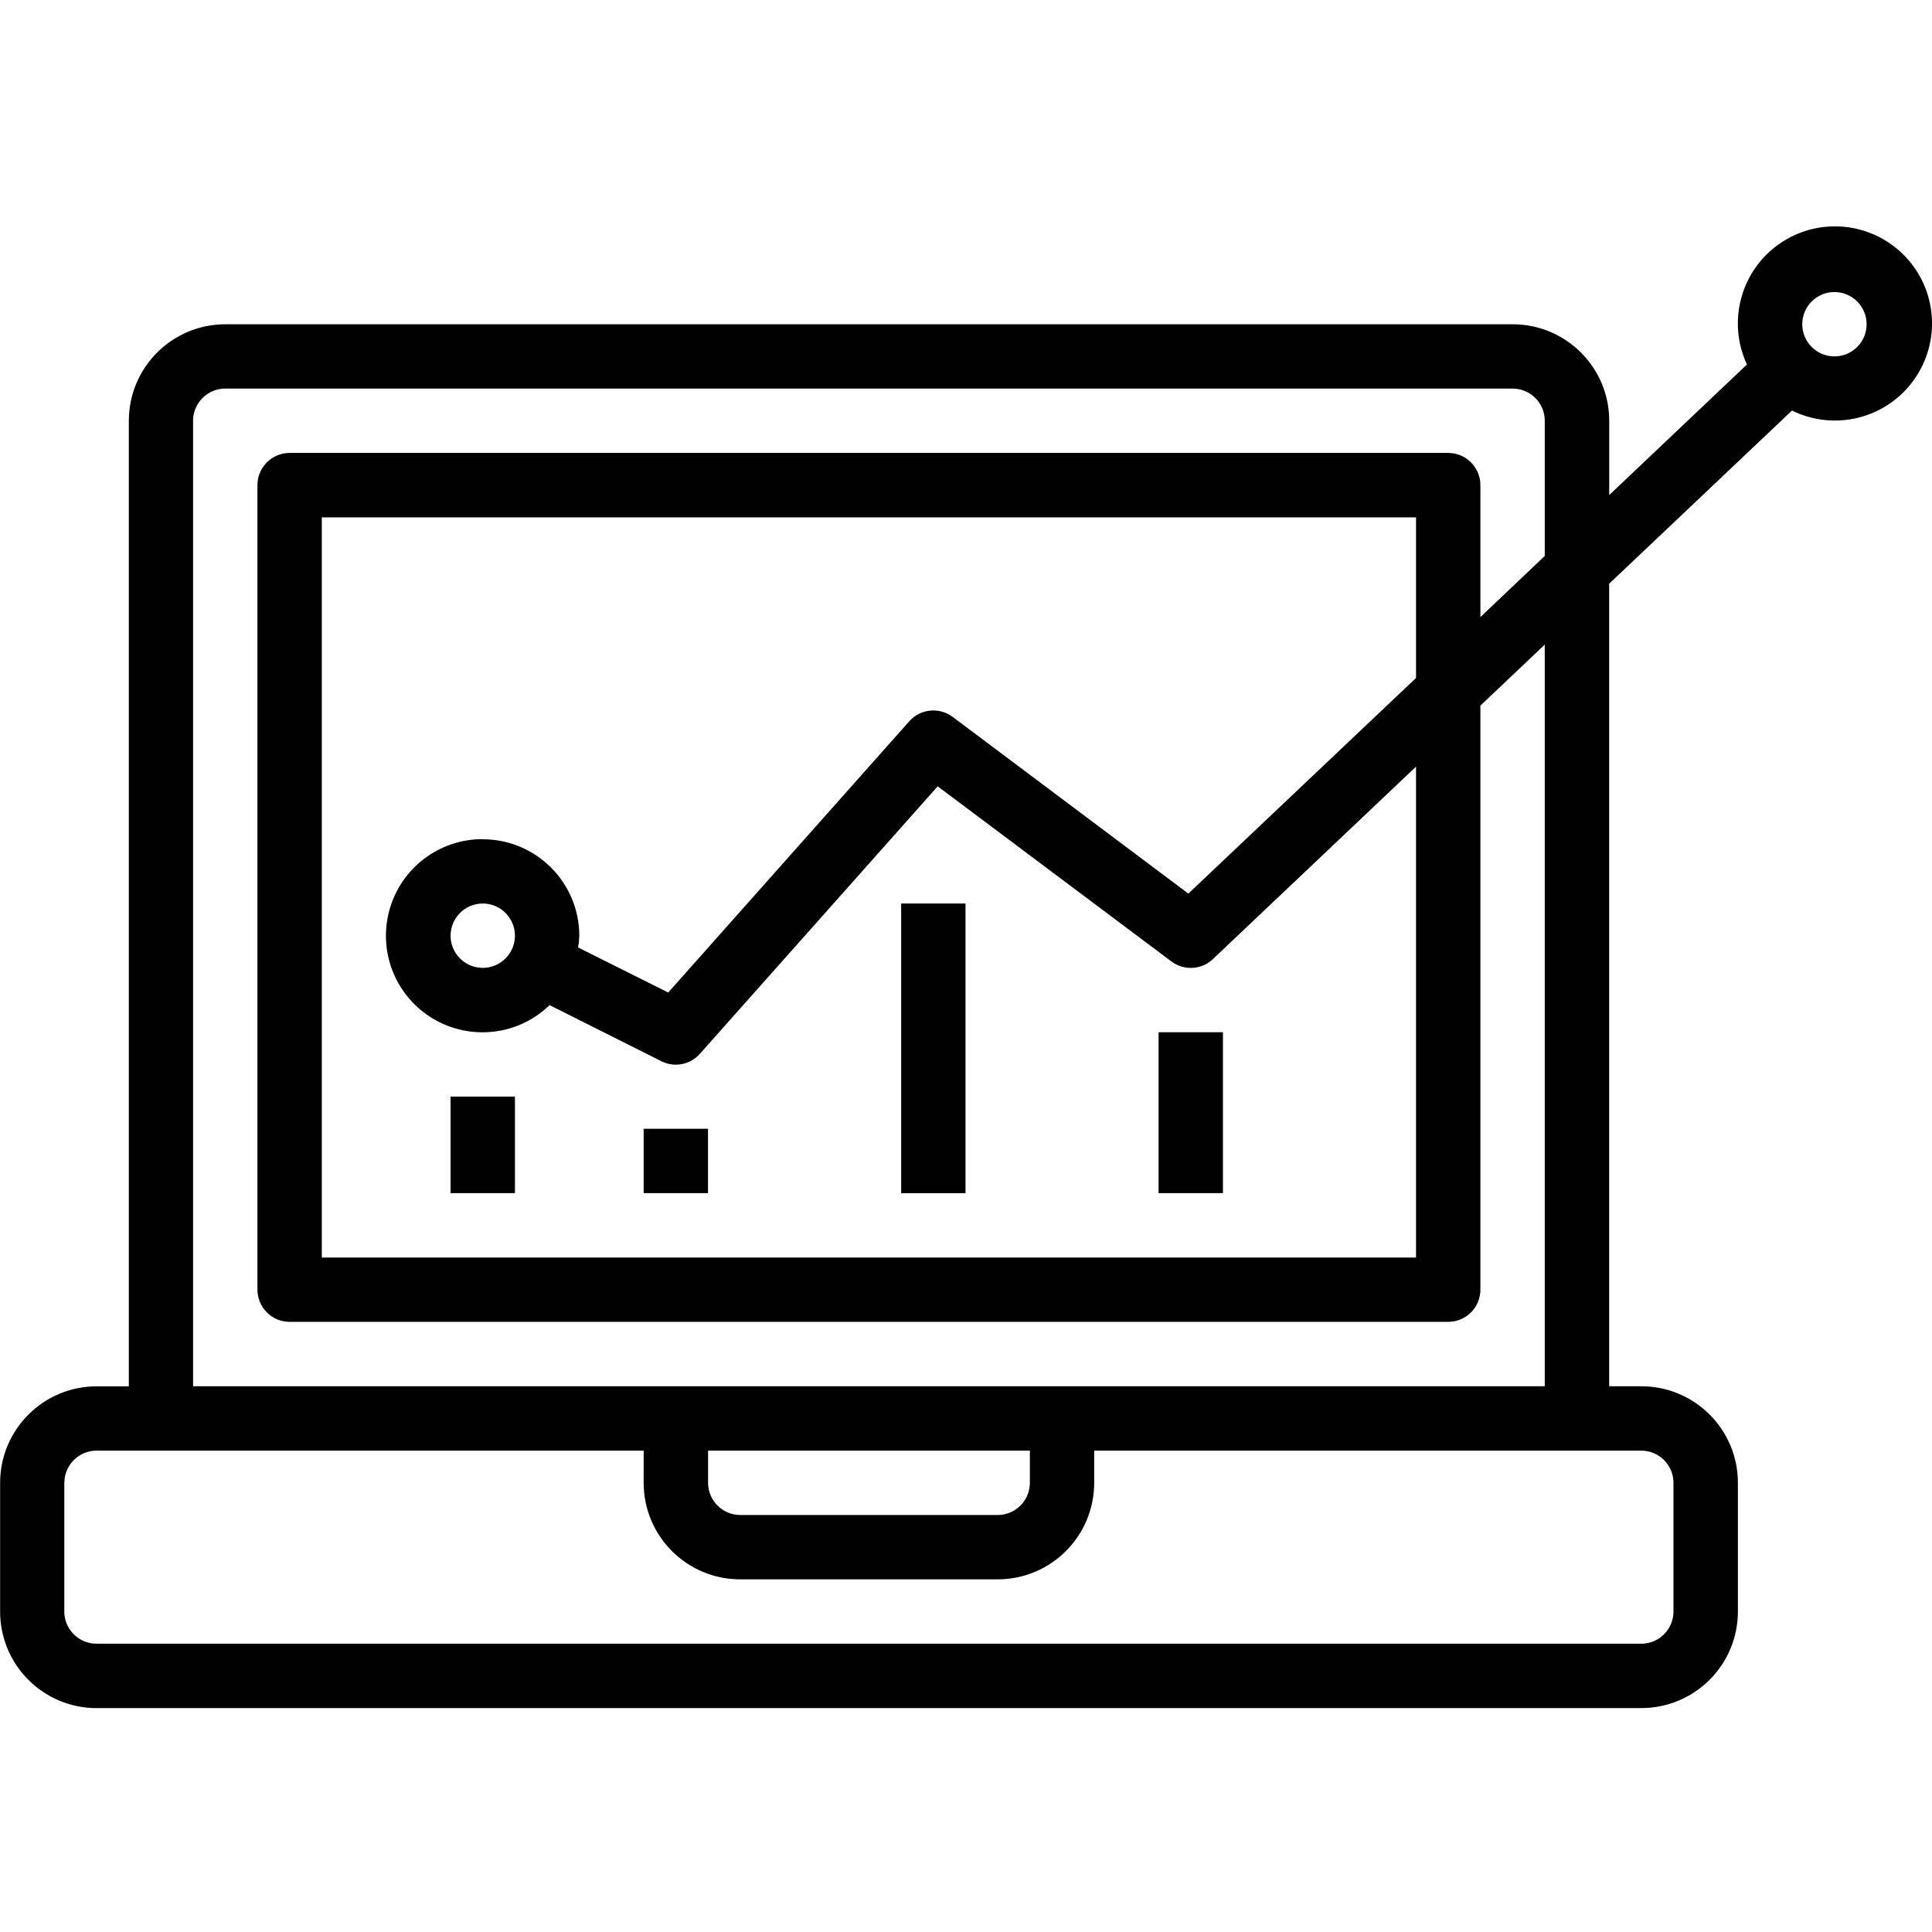
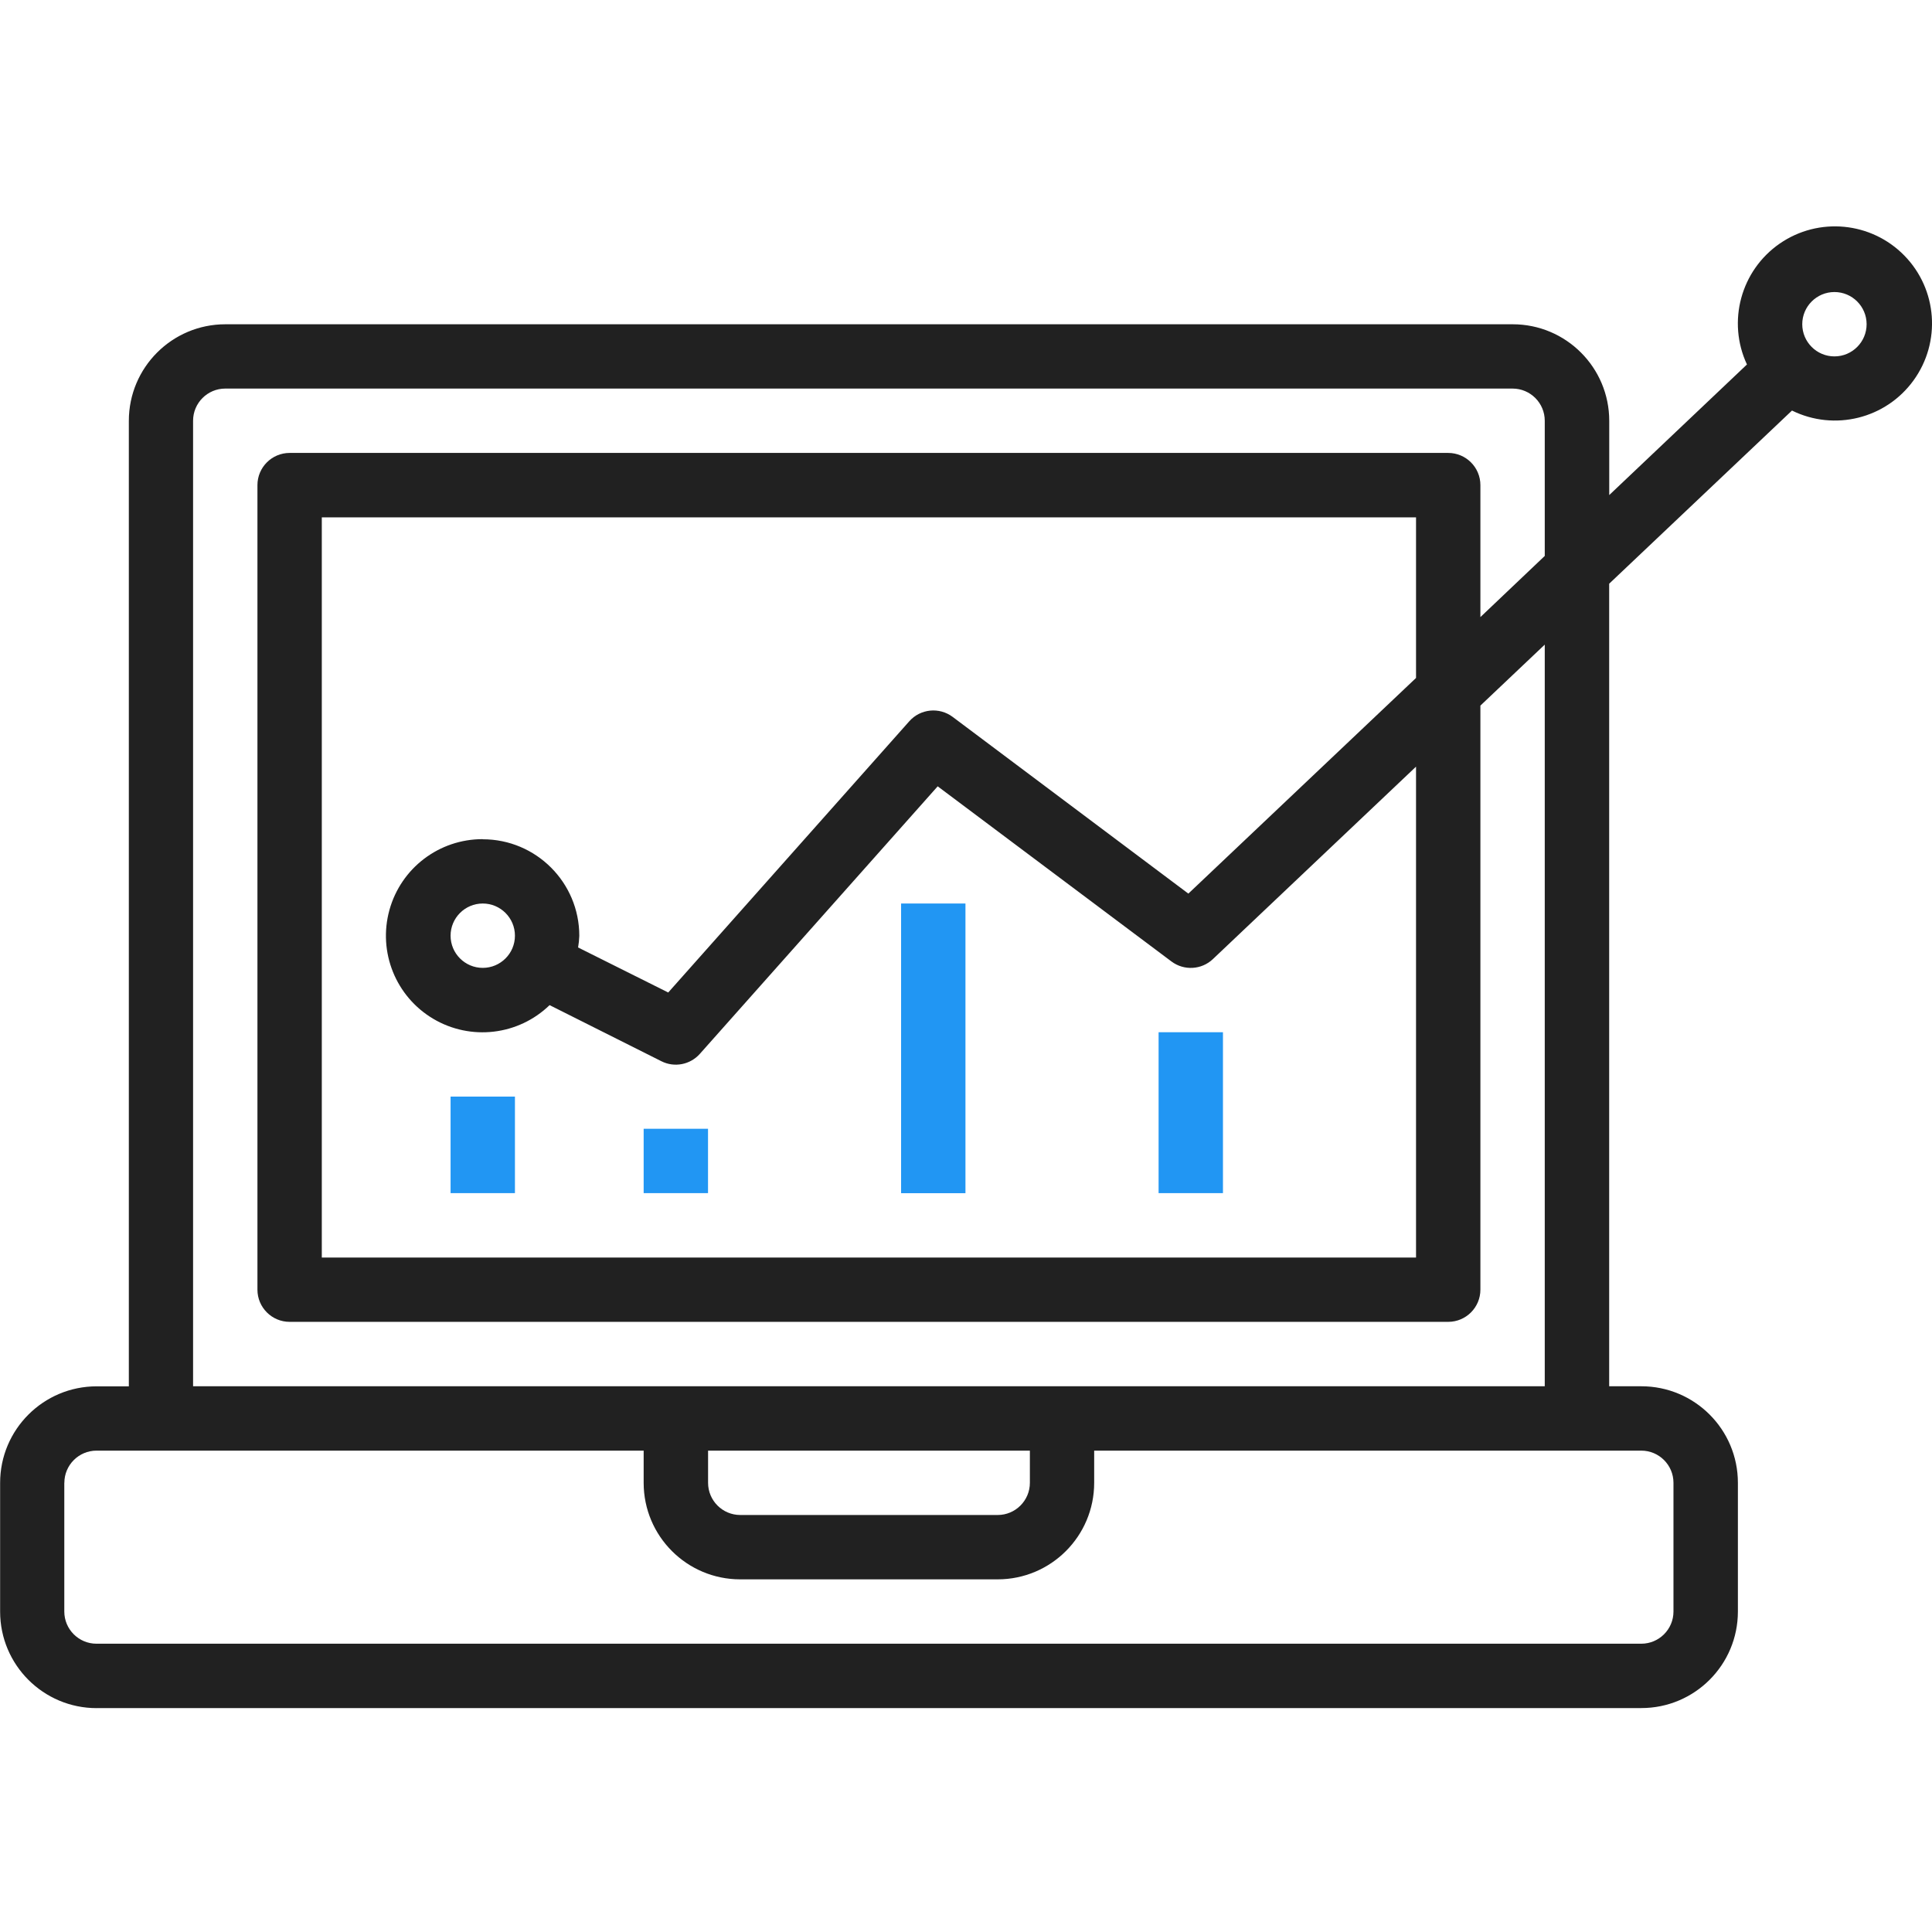
<svg xmlns="http://www.w3.org/2000/svg" version="1.1" width="32" height="32" viewBox="0 0 32 32">
-   <path d="M14.926 14.965h1.066v4.798h-1.066v-4.797z" />
-   <path d="M19.19 17.097h1.066v2.665h-1.066v-2.665z" />
-   <path d="M10.661 18.696h1.066v1.066h-1.066v-1.066z" />
-   <path d="M7.463 18.163h1.066v1.599h-1.066v-1.599z" />
-   <path d="M1.599 28.291h25.587c0.883 0 1.599-0.716 1.599-1.599v-2.132c0-0.883-0.716-1.599-1.599-1.599h-0.533v-13.293l3.028-2.868c0.703 0.346 1.553 0.136 2.013-0.499s0.396-1.508-0.152-2.068-1.42-0.644-2.065-0.198c-0.644 0.446-0.873 1.292-0.542 2.002l-2.281 2.163v-1.23c0-0.883-0.716-1.599-1.599-1.599h-21.322c-0.883 0-1.599 0.716-1.599 1.599v15.992h-0.533c-0.883 0-1.599 0.716-1.599 1.599v2.132c0 0.883 0.716 1.599 1.599 1.599zM30.384 4.837c0.294 0 0.533 0.239 0.533 0.533s-0.239 0.533-0.533 0.533c-0.294 0-0.533-0.239-0.533-0.533s0.239-0.533 0.533-0.533zM3.198 6.969c0-0.294 0.239-0.533 0.533-0.533h21.322c0.294 0 0.533 0.239 0.533 0.533v2.239l-1.066 1.013v-2.186c0-0.294-0.239-0.533-0.533-0.533h-19.19c-0.294 0-0.533 0.239-0.533 0.533v13.326c0 0.294 0.239 0.533 0.533 0.533h19.19c0.294 0 0.533-0.239 0.533-0.533v-9.674l1.066-1.010v12.284h-22.388v-15.992zM7.996 13.899c-0.721-0.002-1.354 0.478-1.546 1.174s0.105 1.433 0.725 1.801c0.62 0.368 1.41 0.276 1.928-0.226l1.853 0.93c0.215 0.108 0.476 0.057 0.636-0.123l3.939-4.431 3.872 2.901c0.208 0.156 0.498 0.139 0.686-0.039l3.365-3.188v8.131h-18.124v-12.26h18.124v2.66l-3.771 3.572-3.904-2.927c-0.222-0.166-0.534-0.135-0.718 0.072l-3.993 4.493-1.493-0.746c0.011-0.064 0.018-0.129 0.020-0.193 0-0.883-0.716-1.599-1.599-1.599zM8.529 15.498c0 0.294-0.239 0.533-0.533 0.533s-0.533-0.239-0.533-0.533c0-0.294 0.239-0.533 0.533-0.533s0.533 0.239 0.533 0.533zM11.727 24.027h5.331v0.533c0 0.294-0.239 0.533-0.533 0.533h-4.264c-0.294 0-0.533-0.239-0.533-0.533v-0.533zM1.066 24.56c0-0.294 0.239-0.533 0.533-0.533h9.062v0.533c0 0.883 0.716 1.599 1.599 1.599h4.264c0.883 0 1.599-0.716 1.599-1.599v-0.533h9.062c0.294 0 0.533 0.239 0.533 0.533v2.132c0 0.294-0.239 0.533-0.533 0.533h-25.587c-0.294 0-0.533-0.239-0.533-0.533v-2.132z" />
+   <path fill="#2196f3" d="M14.925 14.965h1.066v4.798h-1.066v-4.797z" />
+   <path fill="#2196f3" d="M19.19 17.097h1.066v2.665h-1.066v-2.665z" />
+   <path fill="#2196f3" d="M10.661 18.696h1.066v1.066h-1.066v-1.066z" />
+   <path fill="#2196f3" d="M7.463 18.163h1.066v1.599h-1.066v-1.599z" />
+   <path fill="#212121" d="M1.599 28.291h25.587c0.883 0 1.599-0.716 1.599-1.599v-2.132c0-0.883-0.716-1.599-1.599-1.599h-0.533v-13.293l3.028-2.868c0.703 0.346 1.553 0.136 2.013-0.499s0.396-1.508-0.152-2.068-1.42-0.644-2.065-0.198c-0.644 0.446-0.873 1.292-0.542 2.002l-2.281 2.163v-1.23c0-0.883-0.716-1.599-1.599-1.599h-21.322c-0.883 0-1.599 0.716-1.599 1.599v15.992h-0.533c-0.883 0-1.599 0.716-1.599 1.599v2.132c0 0.883 0.716 1.599 1.599 1.599zM30.384 4.837c0.294 0 0.533 0.239 0.533 0.533s-0.239 0.533-0.533 0.533c-0.294 0-0.533-0.239-0.533-0.533s0.239-0.533 0.533-0.533zM3.198 6.969c0-0.294 0.239-0.533 0.533-0.533h21.322c0.294 0 0.533 0.239 0.533 0.533v2.239l-1.066 1.013v-2.186c0-0.294-0.239-0.533-0.533-0.533h-19.19c-0.294 0-0.533 0.239-0.533 0.533v13.326c0 0.294 0.239 0.533 0.533 0.533h19.19c0.294 0 0.533-0.239 0.533-0.533v-9.674l1.066-1.010v12.284h-22.388v-15.992zM7.996 13.899c-0.721-0.002-1.354 0.478-1.546 1.174s0.105 1.433 0.725 1.801c0.62 0.368 1.41 0.276 1.928-0.226l1.853 0.93c0.215 0.108 0.476 0.057 0.636-0.123l3.939-4.431 3.872 2.901c0.208 0.156 0.498 0.139 0.686-0.039l3.365-3.188v8.131h-18.124v-12.26h18.124v2.66l-3.771 3.572-3.904-2.927c-0.222-0.166-0.534-0.135-0.718 0.072l-3.993 4.493-1.493-0.746c0.011-0.064 0.018-0.129 0.020-0.193 0-0.883-0.716-1.599-1.599-1.599zM8.529 15.498c0 0.294-0.239 0.533-0.533 0.533s-0.533-0.239-0.533-0.533c0-0.294 0.239-0.533 0.533-0.533s0.533 0.239 0.533 0.533zM11.727 24.027h5.331v0.533c0 0.294-0.239 0.533-0.533 0.533h-4.264c-0.294 0-0.533-0.239-0.533-0.533v-0.533zM1.066 24.56c0-0.294 0.239-0.533 0.533-0.533h9.062v0.533c0 0.883 0.716 1.599 1.599 1.599h4.264c0.883 0 1.599-0.716 1.599-1.599v-0.533h9.062c0.294 0 0.533 0.239 0.533 0.533v2.132c0 0.294-0.239 0.533-0.533 0.533h-25.587c-0.294 0-0.533-0.239-0.533-0.533v-2.132z" />
</svg>
